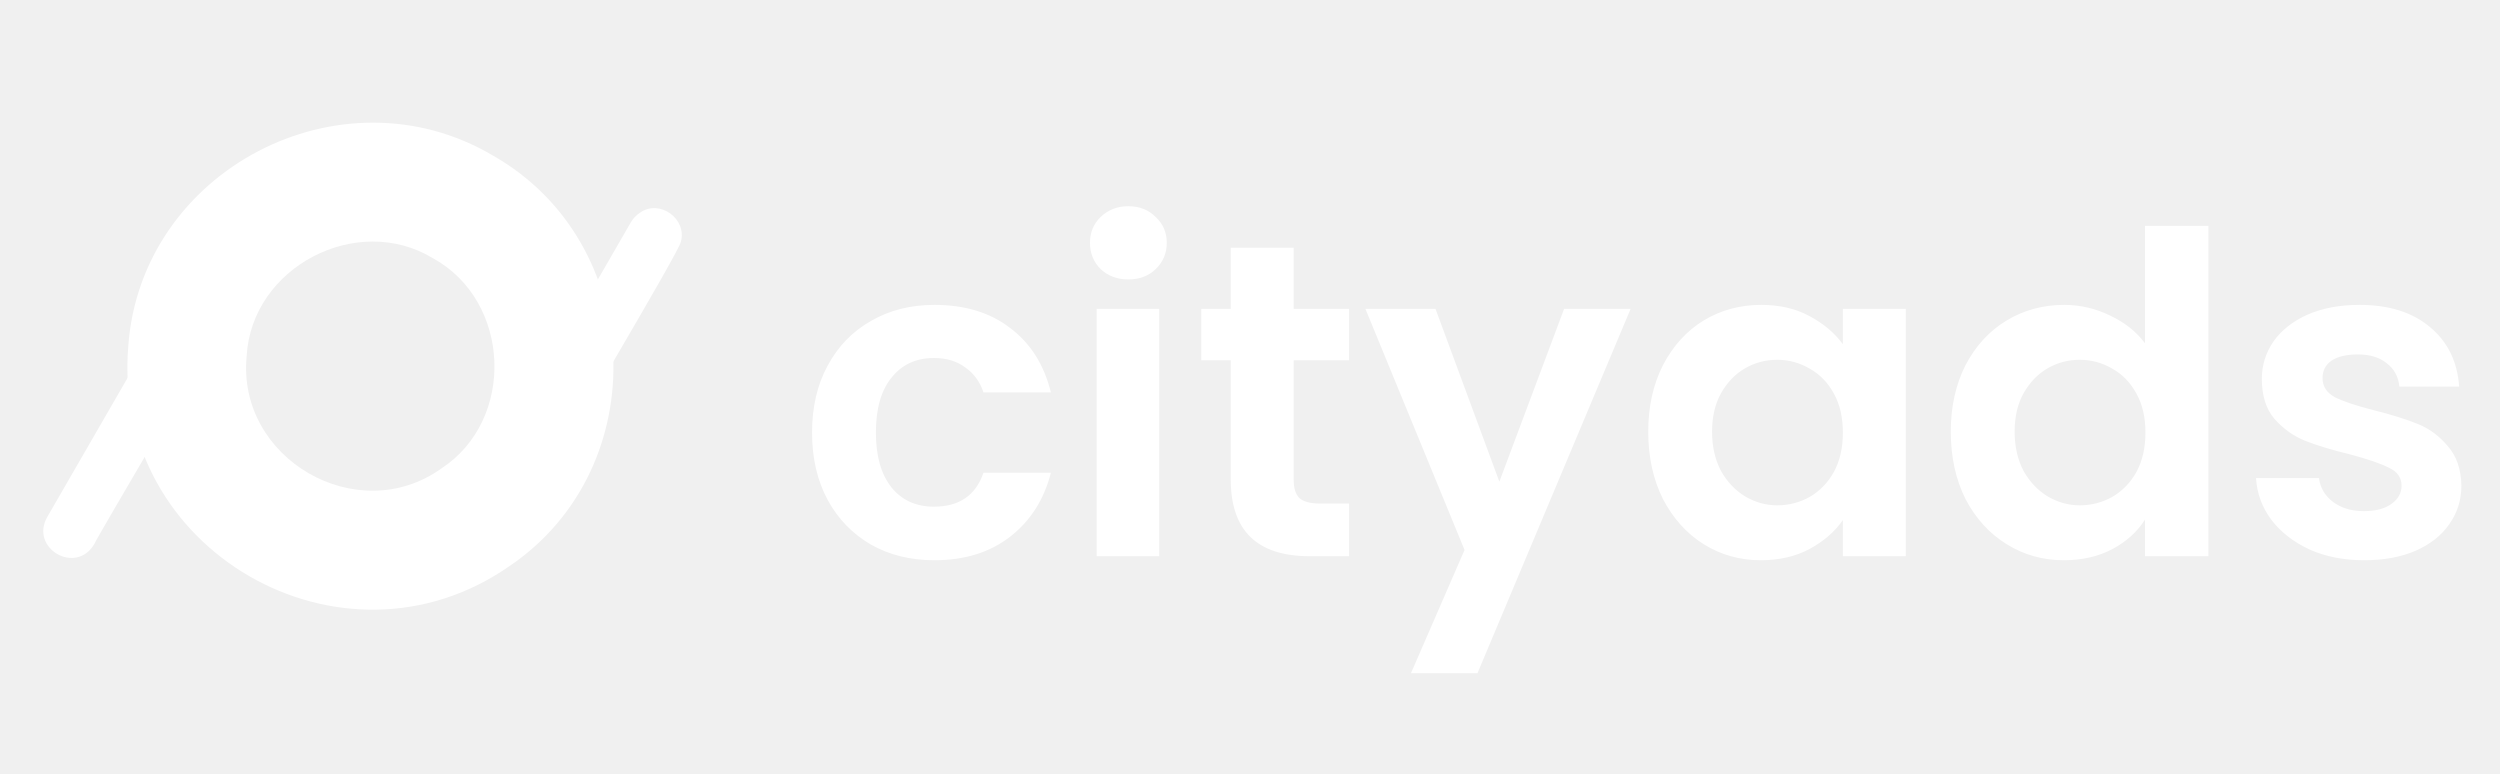
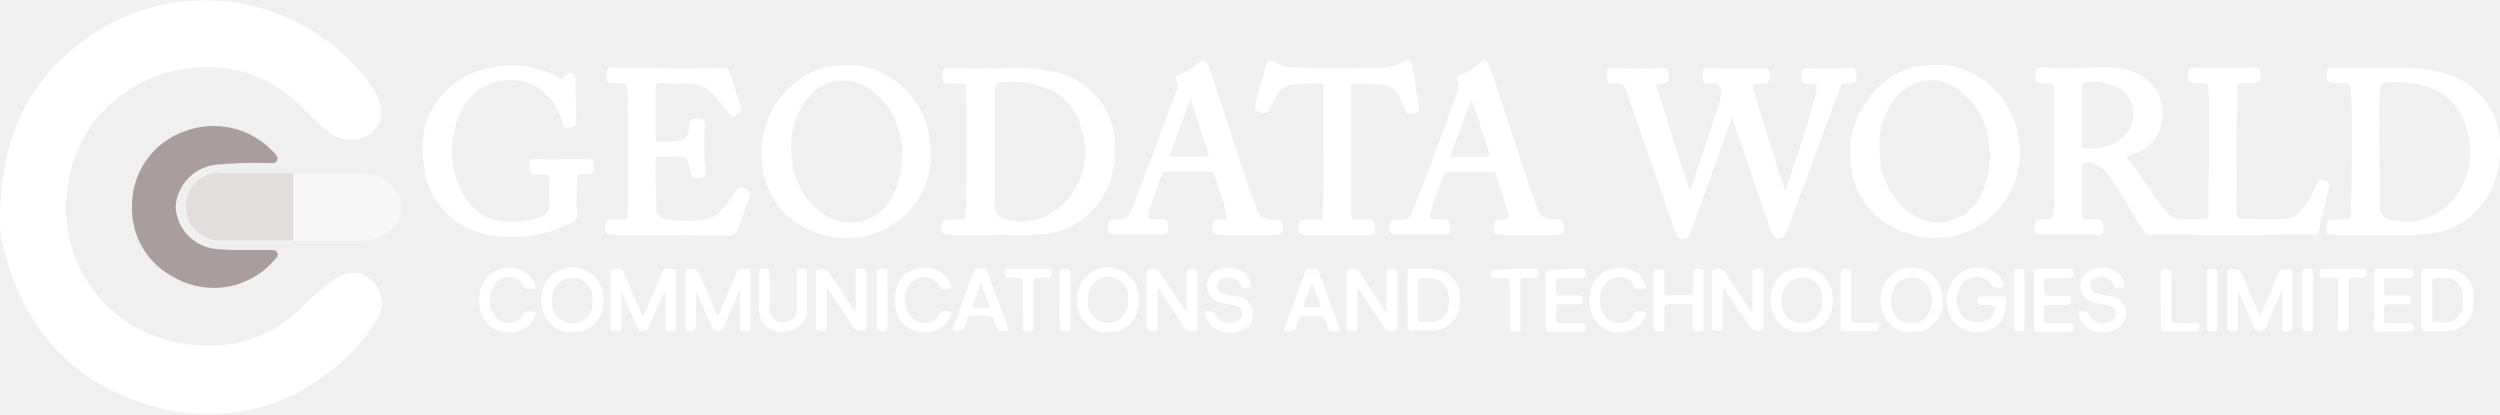
- <svg xmlns="http://www.w3.org/2000/svg" width="168" height="52" viewBox="0 0 168 52" fill="none">
-   <path d="M54.57 29.068C54.57 27.348 54.92 25.848 55.62 24.568C56.32 23.268 57.29 22.268 58.53 21.568C59.77 20.848 61.19 20.488 62.79 20.488C64.85 20.488 66.55 21.008 67.89 22.048C69.25 23.068 70.16 24.508 70.62 26.368H66.09C65.85 25.648 65.44 25.088 64.86 24.688C64.3 24.268 63.6 24.058 62.76 24.058C61.56 24.058 60.61 24.498 59.91 25.378C59.21 26.238 58.86 27.468 58.86 29.068C58.86 30.648 59.21 31.878 59.91 32.758C60.61 33.618 61.56 34.048 62.76 34.048C64.46 34.048 65.57 33.288 66.09 31.768H70.62C70.16 33.568 69.25 34.998 67.89 36.058C66.53 37.118 64.83 37.648 62.79 37.648C61.19 37.648 59.77 37.298 58.53 36.598C57.29 35.878 56.32 34.878 55.62 33.598C54.92 32.298 54.57 30.788 54.57 29.068ZM75.827 18.778C75.087 18.778 74.467 18.548 73.967 18.088C73.487 17.608 73.247 17.018 73.247 16.318C73.247 15.618 73.487 15.038 73.967 14.578C74.467 14.098 75.087 13.858 75.827 13.858C76.567 13.858 77.177 14.098 77.657 14.578C78.157 15.038 78.407 15.618 78.407 16.318C78.407 17.018 78.157 17.608 77.657 18.088C77.177 18.548 76.567 18.778 75.827 18.778ZM77.897 20.758V37.378H73.697V20.758H77.897ZM86.936 24.208V32.248C86.936 32.808 87.066 33.218 87.326 33.478C87.606 33.718 88.066 33.838 88.706 33.838H90.656V37.378H88.016C84.476 37.378 82.706 35.658 82.706 32.218V24.208H80.726V20.758H82.706V16.648H86.936V20.758H90.656V24.208H86.936ZM109.577 20.758L99.287 45.238H94.817L98.417 36.958L91.757 20.758H96.467L100.757 32.368L105.107 20.758H109.577ZM110.761 29.008C110.761 27.328 111.091 25.838 111.751 24.538C112.431 23.238 113.341 22.238 114.481 21.538C115.641 20.838 116.931 20.488 118.351 20.488C119.591 20.488 120.671 20.738 121.591 21.238C122.531 21.738 123.281 22.368 123.841 23.128V20.758H128.071V37.378H123.841V34.948C123.301 35.728 122.551 36.378 121.591 36.898C120.651 37.398 119.561 37.648 118.321 37.648C116.921 37.648 115.641 37.288 114.481 36.568C113.341 35.848 112.431 34.838 111.751 33.538C111.091 32.218 110.761 30.708 110.761 29.008ZM123.841 29.068C123.841 28.048 123.641 27.178 123.241 26.458C122.841 25.718 122.301 25.158 121.621 24.778C120.941 24.378 120.211 24.178 119.431 24.178C118.651 24.178 117.931 24.368 117.271 24.748C116.611 25.128 116.071 25.688 115.651 26.428C115.251 27.148 115.051 28.008 115.051 29.008C115.051 30.008 115.251 30.888 115.651 31.648C116.071 32.388 116.611 32.958 117.271 33.358C117.951 33.758 118.671 33.958 119.431 33.958C120.211 33.958 120.941 33.768 121.621 33.388C122.301 32.988 122.841 32.428 123.241 31.708C123.641 30.968 123.841 30.088 123.841 29.068ZM131.093 29.008C131.093 27.328 131.423 25.838 132.083 24.538C132.763 23.238 133.683 22.238 134.843 21.538C136.003 20.838 137.293 20.488 138.713 20.488C139.793 20.488 140.823 20.728 141.803 21.208C142.783 21.668 143.563 22.288 144.143 23.068V15.178H148.403V37.378H144.143V34.918C143.623 35.738 142.893 36.398 141.953 36.898C141.013 37.398 139.923 37.648 138.683 37.648C137.283 37.648 136.003 37.288 134.843 36.568C133.683 35.848 132.763 34.838 132.083 33.538C131.423 32.218 131.093 30.708 131.093 29.008ZM144.173 29.068C144.173 28.048 143.973 27.178 143.573 26.458C143.173 25.718 142.633 25.158 141.953 24.778C141.273 24.378 140.543 24.178 139.763 24.178C138.983 24.178 138.263 24.368 137.603 24.748C136.943 25.128 136.403 25.688 135.983 26.428C135.583 27.148 135.383 28.008 135.383 29.008C135.383 30.008 135.583 30.888 135.983 31.648C136.403 32.388 136.943 32.958 137.603 33.358C138.283 33.758 139.003 33.958 139.763 33.958C140.543 33.958 141.273 33.768 141.953 33.388C142.633 32.988 143.173 32.428 143.573 31.708C143.973 30.968 144.173 30.088 144.173 29.068ZM158.865 37.648C157.505 37.648 156.285 37.408 155.205 36.928C154.125 36.428 153.265 35.758 152.625 34.918C152.005 34.078 151.665 33.148 151.605 32.128H155.835C155.915 32.768 156.225 33.298 156.765 33.718C157.325 34.138 158.015 34.348 158.835 34.348C159.635 34.348 160.255 34.188 160.695 33.868C161.155 33.548 161.385 33.138 161.385 32.638C161.385 32.098 161.105 31.698 160.545 31.438C160.005 31.158 159.135 30.858 157.935 30.538C156.695 30.238 155.675 29.928 154.875 29.608C154.095 29.288 153.415 28.798 152.835 28.138C152.275 27.478 151.995 26.588 151.995 25.468C151.995 24.548 152.255 23.708 152.775 22.948C153.315 22.188 154.075 21.588 155.055 21.148C156.055 20.708 157.225 20.488 158.565 20.488C160.545 20.488 162.125 20.988 163.305 21.988C164.485 22.968 165.135 24.298 165.255 25.978H161.235C161.175 25.318 160.895 24.798 160.395 24.418C159.915 24.018 159.265 23.818 158.445 23.818C157.685 23.818 157.095 23.958 156.675 24.238C156.275 24.518 156.075 24.908 156.075 25.408C156.075 25.968 156.355 26.398 156.915 26.698C157.475 26.978 158.345 27.268 159.525 27.568C160.725 27.868 161.715 28.178 162.495 28.498C163.275 28.818 163.945 29.318 164.505 29.998C165.085 30.658 165.385 31.538 165.405 32.638C165.405 33.598 165.135 34.458 164.595 35.218C164.075 35.978 163.315 36.578 162.315 37.018C161.335 37.438 160.185 37.648 158.865 37.648Z" fill="white" />
-   <path d="M37.279 31.089C37.52 30.507 45.652 16.894 45.75 16.261C46.192 14.721 44.342 13.363 43.017 14.288C42.759 14.454 42.541 14.682 42.388 14.948L34.122 29.265C32.897 31.383 36.051 33.217 37.279 31.089Z" fill="white" />
-   <path d="M6.343 36.548C6.584 35.966 14.716 22.353 14.814 21.72C15.256 20.18 13.405 18.822 12.081 19.747C11.823 19.913 11.605 20.141 11.452 20.407L3.186 34.724C1.961 36.843 5.115 38.676 6.343 36.548Z" fill="white" />
-   <path d="M29.102 17.358C23.995 14.251 16.915 17.943 16.576 23.921C15.897 30.834 24.024 35.524 29.669 31.475C34.665 28.195 34.332 20.234 29.102 17.358ZM33.097 10.438C43.405 16.266 44.047 31.413 34.224 38.051C22.953 45.884 7.472 36.946 8.62 23.268C9.458 11.443 22.896 4.424 33.097 10.438Z" fill="white" />
+ <svg xmlns="http://www.w3.org/2000/svg" id="Layer_1" data-name="Layer 1" viewBox="0 0 234.49 38.85">
+   <defs>
+     <style>.cls-1{fill:#fff;}.cls-2{fill:#f8f7f7;}.cls-3{fill:#a99e9d;}.cls-4{fill:#e2dede;}</style>
+   </defs>
+   <path class="cls-1" d="M8.65,24.84c.23-8.26,3.93-14.39,11.47-17.94A19.15,19.15,0,0,1,42,11.52a10.74,10.74,0,0,1,2,2.72c.64,1.46.47,2.66-.57,3.51a3.37,3.37,0,0,1-3.8,0,23.5,23.5,0,0,1-3-2.74,12,12,0,0,0-9.89-3.4A12.86,12.86,0,0,0,15,22.49,12.86,12.86,0,0,0,26.59,37.56a12.26,12.26,0,0,0,10-3.15,20,20,0,0,1,3.45-3c1.47-.82,2.39-.8,3.51.22A2.85,2.85,0,0,1,44,35.2a16.48,16.48,0,0,1-4.6,5,18.3,18.3,0,0,1-15.13,3.48C16.69,41.91,11.63,37.4,9.35,29.9a19.1,19.1,0,0,1-.68-2.78A15.76,15.76,0,0,1,8.65,24.84Z" transform="translate(-8.62 -5.24)" />
+   <path class="cls-2" d="M36.05,21.51h6.44a3.88,3.88,0,0,1,2.8,1.07,2.77,2.77,0,0,1-.39,4.5,4.71,4.71,0,0,1-2.73.77c-4.13,0-8.26,0-12.39,0a3.67,3.67,0,0,1-3.68-2.46,3.25,3.25,0,0,1,3.2-3.87c2.25-.06,4.5,0,6.75,0Z" transform="translate(-8.62 -5.24)" />
+   <path class="cls-3" d="M31.58,28.68H34c.26,0,.56,0,.66.32s-.14.42-.28.6a7.48,7.48,0,0,1-9.27,1.74A7.26,7.26,0,0,1,21,24.46,7.36,7.36,0,0,1,26,17.53a7.66,7.66,0,0,1,8.13,1.83c.25.26.62.55.49.92s-.63.24-1,.25a39.38,39.38,0,0,0-4.85.17,4.27,4.27,0,0,0-3.68,3.93,4.2,4.2,0,0,0,3.54,3.93A21.08,21.08,0,0,0,31.58,28.68Z" transform="translate(-8.62 -5.24)" />
+   <path class="cls-4" d="M20.61,16.24h6.9a0,0,0,0,1,0,0v6.32a0,0,0,0,1,0,0h-6.9a3.19,3.19,0,0,1-3.19-3.19v0a3.19,3.19,0,0,1,3.19-3.19Z" />
+   <path class="cls-1" d="M243.11,19.83a9.8,9.8,0,0,1-.38,2.07,7.34,7.34,0,0,1-6.11,5.24,15.38,15.38,0,0,1-2.71.13c-2.14,0-4.28,0-6.43,0-.54,0-.64-.09-.64-.63v-.23c0-.43.14-.56.58-.57h1.2c.39,0,.47-.08.48-.46.09-3,.16-6,.13-9,0-1-.08-1.94-.11-2.91,0-.34-.17-.44-.48-.43h-1.13c-.45,0-.59-.13-.63-.58,0-.1,0-.2,0-.3,0-.44.18-.59.62-.59s.82.05,1.23.05c1.55,0,3.11,0,4.66,0a13.88,13.88,0,0,1,4.71.56,7,7,0,0,1,5,6.27,1.33,1.33,0,0,0,.05.19ZM231.79,18c0,2.18.06,4.35.06,6.52a1.19,1.19,0,0,0,1.06,1.35,5.67,5.67,0,0,0,5.41-1.49,6.83,6.83,0,0,0,1.73-6.77,5.57,5.57,0,0,0-3.11-4A8.76,8.76,0,0,0,232.5,13c-.5,0-.62.21-.66.73C231.75,15.12,231.82,16.55,231.79,18Z" transform="translate(-8.62 -5.24)" />
+   <path class="cls-1" d="M48.22,19a11.1,11.1,0,0,1,.27-1.82,7.51,7.51,0,0,1,6-5.54,9,9,0,0,1,5.68.45,5.61,5.61,0,0,1,.87.47.24.24,0,0,0,.39,0,1.91,1.91,0,0,1,.38-.37.49.49,0,0,1,.8.34.91.91,0,0,1,0,.17c0,1.27,0,2.54.07,3.8,0,.62-.32.76-.89.7-.25,0-.35-.24-.42-.46a6,6,0,0,0-1.16-2.26A4.68,4.68,0,0,0,56,12.78,5,5,0,0,0,51.72,16a8.23,8.23,0,0,0,.65,7.92,4.47,4.47,0,0,0,3.85,2.11,7.5,7.5,0,0,0,3.18-.48,1.07,1.07,0,0,0,.73-1.1c0-.78,0-1.56,0-2.35,0-.43-.08-.49-.52-.5-.28,0-.57,0-.86,0s-.48-.16-.49-.53c0-.89,0-1,.92-.91,1.12.06,2.25,0,3.37,0,.39,0,.78-.05,1.16-.05s.62.14.63.6v.33a.48.48,0,0,1-.49.52c-.25,0-.51,0-.76,0a.29.29,0,0,0-.35.33c0,1.15-.07,2.3,0,3.44,0,.36-.08.56-.47.75a12.07,12.07,0,0,1-4.14,1.31A10.75,10.75,0,0,1,53.41,27a7.26,7.26,0,0,1-5-6c-.13-.65-.1-1.32-.18-2Z" transform="translate(-8.62 -5.24)" />
+   <path class="cls-1" d="M147.92,10.94a.82.82,0,0,1,.47.63q1.77,5.36,3.53,10.69c.3.91.65,1.81,1,2.71a1.27,1.27,0,0,0,1.37.87c.13,0,.27,0,.4,0,.44,0,.59.16.6.61v.23c0,.45-.16.6-.6.59l-3,0-2.35,0c-.42,0-.58-.15-.59-.57a2.44,2.44,0,0,1,0-.27c0-.43.16-.58.58-.59h.47c.32,0,.39-.1.32-.42s-.19-.72-.31-1.08c-.27-.9-.57-1.79-.84-2.69a.37.37,0,0,0-.41-.29h-4.14a.34.34,0,0,0-.38.23c-.43,1.18-.88,2.36-1.25,3.56-.19.63-.14.68.52.68.27,0,.53,0,.8,0a.48.48,0,0,1,.5.51c0,.14,0,.28,0,.43,0,.34-.18.5-.52.49-1.54,0-3.07,0-4.61,0-.34,0-.49-.14-.52-.47a3.08,3.08,0,0,1,0-.43.51.51,0,0,1,.55-.53,2.78,2.78,0,0,1,.5,0,.92.92,0,0,0,1.05-.66c.42-1.06.86-2.11,1.26-3.17,1-2.71,2-5.42,3-8.13a1,1,0,0,0,0-1,.4.4,0,0,1,.24-.6,5.91,5.91,0,0,0,2.11-1.33Zm-1.25,3.61a.62.62,0,0,0-.1.14c-.61,1.65-1.21,3.3-1.82,4.94-.09.27,0,.34.25.33,1,0,2,0,3.05,0,.29,0,.36-.07.26-.36-.43-1.29-.84-2.59-1.25-3.88Z" transform="translate(-8.62 -5.24)" />
+   <path class="cls-1" d="M121.6,10.94a1,1,0,0,1,.43.6c1.39,4.1,2.64,8.25,4.1,12.32.14.38.28.75.43,1.11a1.3,1.3,0,0,0,1.32.87H128c.86,0,.93.07.91.89,0,.41-.15.55-.58.54l-3,0-2.38,0c-.41,0-.56-.13-.6-.54a2.36,2.36,0,0,1,0-.46.45.45,0,0,1,.46-.43h.5c.37,0,.45-.09.37-.46s-.17-.65-.26-1c-.29-.91-.58-1.81-.86-2.72a.4.4,0,0,0-.44-.34q-2.06,0-4.11,0a.37.37,0,0,0-.41.28c-.4,1.15-.81,2.29-1.22,3.44,0,0,0,.06,0,.1-.17.56-.09.66.5.66.26,0,.53,0,.79,0s.5.17.51.52c0,.12,0,.24,0,.36,0,.42-.15.56-.57.55-1.51,0-3,0-4.51,0-.41,0-.53-.12-.54-.53a1.34,1.34,0,0,1,0-.2c0-.58.11-.7.69-.7,1.08,0,1.15-.06,1.56-1.06,1.47-3.65,2.8-7.37,4.18-11.06a.76.76,0,0,0,0-.78.43.43,0,0,1,.23-.66,5.09,5.09,0,0,0,1.94-1.23,1,1,0,0,1,.2-.11Zm-1.31,3.53-.79,2.14c-.37,1-.73,2-1.1,3-.07.19-.12.35.18.34h3.21c.2,0,.25-.08.19-.27-.12-.34-.22-.69-.33-1C121.21,17.29,120.77,15.93,120.29,14.47Z" transform="translate(-8.62 -5.24)" />
+   <path class="cls-1" d="M140.82,10.94a1,1,0,0,1,.28.6c.19,1.21.39,2.43.59,3.65.06.38-.05.55-.39.66-.51.15-.66.1-.84-.29s-.36-.74-.51-1.12A2,2,0,0,0,138,13.15c-.77,0-1.54-.08-2.32-.08-.26,0-.36.07-.36.36q0,5.82,0,11.66a2.6,2.6,0,0,0,.05.39.37.37,0,0,0,.42.36c.39,0,.77,0,1.16,0s.61.14.62.61v.2c0,.51-.12.63-.62.62l-3.94,0-2,0c-.46,0-.6-.17-.61-.7s.14-.72.59-.73.84,0,1.26,0,.45-.11.46-.46c.06-4,.07-8,.06-12,0-.2,0-.32-.27-.32a26.5,26.5,0,0,0-2.67.12,1.9,1.9,0,0,0-1.43.91,10,10,0,0,0-.73,1.37c-.2.42-.41.49-1,.29-.35-.13-.42-.28-.31-.71l1-3.62a1.37,1.37,0,0,1,.26-.49h.53a2.26,2.26,0,0,0,1.1.58c1,.05,1.89.12,2.84.13,1.92,0,3.84,0,5.76-.05a4,4,0,0,0,2.5-.66Z" transform="translate(-8.62 -5.24)" />
+   <path class="cls-1" d="M193.74,36.4a4.15,4.15,0,0,1-1.1-.35,2.59,2.59,0,0,1-1.33-1.92,3.25,3.25,0,0,1,.91-3.1A3,3,0,0,1,196,31a1.44,1.44,0,0,1,.28.33c.16.25.44.56.27.79s-.56.06-.85.07c-.12,0-.17-.08-.22-.17a1.73,1.73,0,0,0-3,.11,2.5,2.5,0,0,0,0,2.47,1.93,1.93,0,0,0,2.75.53,1.44,1.44,0,0,0,.39-.49c.31-.64.22-.79-.46-.79h-.77c-.28,0-.28-.19-.27-.38s-.05-.43.26-.43h2.16c.23,0,.26.15.26.33,0,1.26-.39,2.66-2.26,3Z" transform="translate(-8.62 -5.24)" />
+   <path class="cls-1" d="M61.83,36.4a2.77,2.77,0,0,1-2.14-1.61,3.37,3.37,0,0,1,.14-3.09A2.87,2.87,0,0,1,63,30.43a2.78,2.78,0,0,1,2.17,2.32,3.76,3.76,0,0,1,0,1.38,2.7,2.7,0,0,1-2.19,2.22l-.19,0Zm2.36-3a2.23,2.23,0,0,0,0-.26,1.86,1.86,0,0,0-1.81-1.84,1.84,1.84,0,0,0-1.94,1.65,3.09,3.09,0,0,0,0,1.05,1.8,1.8,0,0,0,1.67,1.56,1.78,1.78,0,0,0,2-1.31A2.34,2.34,0,0,0,64.19,33.35Z" transform="translate(-8.62 -5.24)" />
+   <path class="cls-1" d="M112.07,36.4a2.74,2.74,0,0,1-2.13-1.61,3.37,3.37,0,0,1,.14-3.09,2.87,2.87,0,0,1,3.16-1.27,2.78,2.78,0,0,1,2.16,2.32,3.56,3.56,0,0,1,0,1.38,2.72,2.72,0,0,1-2.19,2.22l-.19,0Zm2.37-3.07s0-.16,0-.27a1.88,1.88,0,0,0-3.75-.16,3.36,3.36,0,0,0,0,1.05,1.87,1.87,0,0,0,3.64.25A2.37,2.37,0,0,0,114.44,33.33Z" transform="translate(-8.62 -5.24)" />
+   <path class="cls-1" d="M177.17,36.4A2.77,2.77,0,0,1,175,34.79a3.37,3.37,0,0,1,.14-3.09,2.87,2.87,0,0,1,3.16-1.27,2.78,2.78,0,0,1,2.17,2.32,3.55,3.55,0,0,1,0,1.38,2.7,2.7,0,0,1-2.19,2.22l-.19,0Zm2.36-3a2.57,2.57,0,0,0,0-.28,1.88,1.88,0,0,0-3.75-.18,3.18,3.18,0,0,0,0,1.11,1.88,1.88,0,0,0,3.66.12A2.38,2.38,0,0,0,179.53,33.35Z" transform="translate(-8.62 -5.24)" />
+   <path class="cls-1" d="M187.44,36.4a2.74,2.74,0,0,1-2.13-1.61,3.37,3.37,0,0,1,.14-3.09,2.87,2.87,0,0,1,3.16-1.27,2.78,2.78,0,0,1,2.16,2.32,3.76,3.76,0,0,1,0,1.38,2.72,2.72,0,0,1-2.19,2.22l-.19,0Zm2.37-3c0-.06,0-.17,0-.28a1.88,1.88,0,0,0-3.75-.18,3.18,3.18,0,0,0,0,1.11,1.8,1.8,0,0,0,1.75,1.52,1.78,1.78,0,0,0,1.9-1.4A2.37,2.37,0,0,0,189.81,33.35Z" transform="translate(-8.62 -5.24)" />
+   <path class="cls-1" d="M205.47,36.4a2.29,2.29,0,0,1-1.66-1.08,1.88,1.88,0,0,1-.23-.69c0-.06,0-.13,0-.19s.83,0,.9.15a1.49,1.49,0,0,0,2,.85.84.84,0,0,0,.59-.83c0-.4-.23-.62-.69-.72s-.87-.16-1.3-.26a1.61,1.61,0,0,1-1.32-1.39,1.58,1.58,0,0,1,1.1-1.7,2.44,2.44,0,0,1,2.23.17,1.73,1.73,0,0,1,.8,1.24c0,.17,0,.28-.21.28h-.46c-.16,0-.23-.07-.29-.22a1.26,1.26,0,0,0-1.9-.58.69.69,0,0,0-.34.67.67.67,0,0,0,.49.61,10.62,10.62,0,0,0,1.36.29A1.6,1.6,0,0,1,208,34.27a1.68,1.68,0,0,1-1.11,1.94c-.21.08-.42.12-.63.19Z" transform="translate(-8.62 -5.24)" />
+   <path class="cls-1" d="M123.54,36.4a2.29,2.29,0,0,1-1.66-1.08,1.88,1.88,0,0,1-.23-.69c0-.06,0-.13,0-.19s.83,0,.9.15a1.49,1.49,0,0,0,2,.85.84.84,0,0,0,.59-.83c0-.4-.23-.62-.69-.72s-.87-.16-1.3-.26a1.6,1.6,0,0,1-1.32-1.39,1.58,1.58,0,0,1,1.1-1.7,2.45,2.45,0,0,1,2.23.17A1.76,1.76,0,0,1,126,32c0,.17,0,.28-.21.28h-.47c-.15,0-.22-.07-.28-.22a1.27,1.27,0,0,0-1.91-.58.7.7,0,0,0-.33.67.67.67,0,0,0,.49.61,12.65,12.65,0,0,0,1.36.29c.69.16,1.28.45,1.43,1.23a1.67,1.67,0,0,1-1.1,2c-.21.08-.42.12-.64.19Z" transform="translate(-8.62 -5.24)" />
+   <path class="cls-1" d="M160.06,36.4a2.77,2.77,0,0,1-1.84-1.13,3.65,3.65,0,0,1,.08-3.88,2.88,2.88,0,0,1,4.15-.29,2.16,2.16,0,0,1,.52.95c.06.2,0,.3-.22.3h-.56a.28.28,0,0,1-.29-.22,1.29,1.29,0,0,0-1.31-.87,1.56,1.56,0,0,0-1.53.75,2.66,2.66,0,0,0-.05,2.66,1.58,1.58,0,0,0,1.6.84,1.29,1.29,0,0,0,1.29-.85.29.29,0,0,1,.3-.21h.3c.57,0,.61,0,.37.6a2.17,2.17,0,0,1-1.43,1.23l-.45.12Z" transform="translate(-8.62 -5.24)" />
+   <path class="cls-1" d="M55.93,36.4a2.8,2.8,0,0,1-1.85-1.13,3.63,3.63,0,0,1,.09-3.88,2.87,2.87,0,0,1,4.14-.29,2.16,2.16,0,0,1,.52.95c.06.2,0,.3-.22.3h-.56a.28.28,0,0,1-.29-.22,1.29,1.29,0,0,0-1.31-.87,1.54,1.54,0,0,0-1.52.75,2.66,2.66,0,0,0-.06,2.66,1.58,1.58,0,0,0,1.6.84,1.28,1.28,0,0,0,1.29-.85.29.29,0,0,1,.3-.21h.3c.58,0,.61,0,.37.6a2.17,2.17,0,0,1-1.43,1.23l-.45.12Z" transform="translate(-8.62 -5.24)" />
+   <path class="cls-1" d="M94.9,36.4a2.75,2.75,0,0,1-1.84-1.13,3.63,3.63,0,0,1,.08-3.88,2.88,2.88,0,0,1,4.15-.29,2.16,2.16,0,0,1,.52.95c.06.2,0,.3-.22.3H97a.27.27,0,0,1-.29-.22,1.29,1.29,0,0,0-1.31-.87A1.56,1.56,0,0,0,93.9,32a2.66,2.66,0,0,0-.05,2.66,1.58,1.58,0,0,0,1.6.84,1.29,1.29,0,0,0,1.29-.85.29.29,0,0,1,.3-.21h.3c.57,0,.61,0,.37.6a2.17,2.17,0,0,1-1.43,1.23l-.45.12Z" transform="translate(-8.62 -5.24)" />
+   <path class="cls-1" d="M81.65,36.4a2.18,2.18,0,0,1-1.59-1.09,2.67,2.67,0,0,1-.26-1.21c0-1.1,0-2.19,0-3.28,0-.26.09-.35.35-.35.66,0,.66,0,.66.66,0,1,0,2,0,3a1.23,1.23,0,0,0,1.67,1.3,1.18,1.18,0,0,0,.87-1.28c0-1.11,0-2.21,0-3.31,0-.14-.06-.34.14-.36a1.2,1.2,0,0,1,.77,0c.08,0,.06.16.06.25,0,1.19,0,2.38,0,3.57a2,2,0,0,1-1.52,1.94l-.35.1Z" transform="translate(-8.62 -5.24)" />
+   <path class="cls-1" d="M220,27.27h-5.3c-1.49,0-3-.05-4.46,0-.24,0-.34-.15-.45-.29a16.26,16.26,0,0,1-1.53-2.4,25.4,25.4,0,0,0-2-3.05,2.31,2.31,0,0,0-2-1.05c-.26,0-.37.07-.37.36,0,1.41,0,2.83,0,4.24a2.11,2.11,0,0,0,0,.26c.08.46.12.49.58.49.31,0,.62,0,.93,0s.49.17.51.52a2.16,2.16,0,0,1,0,.36c0,.41-.16.56-.58.55-1.76,0-3.53,0-5.3,0-.4,0-.53-.13-.56-.52a3.69,3.69,0,0,1,0-.47.44.44,0,0,1,.48-.44h.83c.38,0,.44-.09.47-.48.08-1.37,0-2.74.05-4.11v-7c0-.13,0-.27,0-.4,0-.67-.14-.79-.8-.79h-.1c-.81,0-.9-.08-.88-.89,0-.44.17-.61.61-.58,1.55.11,3.09.07,4.64,0a13.63,13.63,0,0,1,2.71.08,4.89,4.89,0,0,1,3.34,1.93c1.16,1.67.85,5-1.83,6-.25.09-.5.19-.75.27s-.2.08-.08.22c1.14,1.35,2,2.88,3.09,4.3.2.28.42.54.63.81a1.58,1.58,0,0,0,1.24.61c.72.06,1.45,0,2.17,0,.39,0,.47-.08.47-.47,0-3.13.1-6.27.06-9.41,0-.8,0-1.61-.07-2.41,0-.39-.08-.46-.47-.47h-.9a.51.51,0,0,1-.54-.54,2.43,2.43,0,0,1,0-.27c0-.53.15-.69.66-.66,1.55.11,3.1,0,4.64.05.31,0,.62-.05.93-.05s.59.18.61.64-.12.8-.57.82-.81,0-1.22,0-.44.11-.44.43c0,3.29-.1,6.58-.06,9.87,0,.7,0,1.39.05,2.09,0,.24.09.32.33.33,1.49,0,3,.08,4.47,0a1.36,1.36,0,0,0,.89-.44,7.74,7.74,0,0,0,1.63-2.48c.05-.1.09-.2.13-.3.18-.4.35-.49.72-.36s.56.33.45.76c-.32,1.28-.63,2.57-.94,3.86-.12.47-.11.46-.6.46ZM203.88,16.1c0,.88,0,1.77,0,2.65,0,.33.11.43.42.41s.6,0,.89,0A4,4,0,0,0,208,17.82a2.8,2.8,0,0,0-.88-4.44,5.72,5.72,0,0,0-2.74-.44c-.43,0-.51.1-.51.55C203.87,14.36,203.88,15.23,203.88,16.1Z" transform="translate(-8.62 -5.24)" />
+   <path class="cls-1" d="M171.07,16.22l-1.2,3.38q-1.27,3.58-2.57,7.17a3.76,3.76,0,0,1-.2.46.67.67,0,0,1-1.28-.11c-.24-.64-.46-1.29-.69-1.93l-3.93-11.3c0-.12-.09-.25-.14-.37a.6.6,0,0,0-.68-.45h-.3c-.25,0-.54,0-.67-.24a1.2,1.2,0,0,1,0-1c.1-.22.33-.24.55-.23,1.21.1,2.42.05,3.64.05.27,0,.55,0,.83-.05.57,0,.73.14.73.71s-.13.75-.72.76-.53.07-.38.53c.73,2.31,1.47,4.61,2.2,6.91.28.86.55,1.73.82,2.59.13,0,.11-.13.14-.19.9-2.67,1.82-5.33,2.65-8,.07-.23.13-.46.19-.7a.85.85,0,0,0-.85-1.12h0c-.91.06-.91-.24-.84-1.1,0-.28.26-.41.67-.36a16.66,16.66,0,0,0,1.73.05c1,0,2.09,0,3.14-.05.57,0,.71.1.71.68s-.09.78-.78.78c-.93,0-.94,0-.66.91q1.36,4.41,2.75,8.82a.39.39,0,0,0,.16.29c.14-.42.28-.82.42-1.22.85-2.57,1.73-5.13,2.4-7.75a3.2,3.2,0,0,0,.11-.69c0-.23-.1-.35-.33-.35h-.6a.49.49,0,0,1-.51-.5c0-.1,0-.2,0-.3,0-.52.19-.71.71-.66,1.05.08,2.1,0,3.15,0,.23,0,.46,0,.69-.05.43,0,.62.15.63.58a1.82,1.82,0,0,1,0,.33c0,.38-.17.54-.55.56-.16,0-.33,0-.49,0-.36.05-.48.33-.59.61l-1.92,5.19q-1.47,3.95-2.92,7.89a2.67,2.67,0,0,1-.28.56.62.62,0,0,1-1.08,0,2.38,2.38,0,0,1-.28-.63L171.2,16.58Z" transform="translate(-8.62 -5.24)" />
+   <path class="cls-1" d="M101.52,27.27H97.59c-.52,0-.65-.12-.66-.64s.12-.79.65-.79.82,0,1.23,0c.24,0,.37-.09.39-.34s0-.22,0-.33c.1-3.54.11-7.09.06-10.63,0-.37,0-.73,0-1.1s-.15-.37-.41-.36H97.65c-.48,0-.64-.16-.65-.63,0-.73.13-.87.87-.83,1.66.08,3.33.06,5,0a17.11,17.11,0,0,1,5,.45A7.09,7.09,0,0,1,113.21,19a8.42,8.42,0,0,1-1,4.43,7.31,7.31,0,0,1-5.94,3.8C104.71,27.36,103.15,27.23,101.52,27.27Zm.41-7.8c0,1.22,0,3.14,0,5.06,0,.77.3,1.16,1.06,1.31a5.66,5.66,0,0,0,5.42-1.5A6.89,6.89,0,0,0,110,17.15a5.39,5.39,0,0,0-2.56-3.33,8.36,8.36,0,0,0-4.89-.85c-.45,0-.57.2-.64.66a2.68,2.68,0,0,0,0,.4Z" transform="translate(-8.62 -5.24)" />
+   <path class="cls-1" d="M189.67,27.54a8.6,8.6,0,0,1-5-2,7.06,7.06,0,0,1-2.36-4.37,8.44,8.44,0,0,1,3.44-8.52,6.67,6.67,0,0,1,3.86-1.31,7.5,7.5,0,0,1,4.54,1.07,8.08,8.08,0,0,1,3.82,5.89A8,8,0,0,1,195,25.88,7.84,7.84,0,0,1,189.67,27.54Zm-4.77-8.49a10.24,10.24,0,0,0,.09,1.36,7,7,0,0,0,2.1,4.25,4.69,4.69,0,0,0,3,1.44,4.49,4.49,0,0,0,4.48-2.89,8.54,8.54,0,0,0,.6-4.73,7,7,0,0,0-2.82-4.82,4.17,4.17,0,0,0-5.78.58A7.13,7.13,0,0,0,184.9,19.05Z" transform="translate(-8.62 -5.24)" />
+   <path class="cls-1" d="M87.62,27.54a8.32,8.32,0,0,1-5.33-2.23,7.42,7.42,0,0,1-2.2-4.9,8.45,8.45,0,0,1,3.28-7.54,6.85,6.85,0,0,1,4.16-1.5,7.4,7.4,0,0,1,5.16,1.52,8.09,8.09,0,0,1,3.21,5.9,7.83,7.83,0,0,1-8.28,8.75Zm-4.79-8.48A7.3,7.3,0,0,0,83,20.74a6.75,6.75,0,0,0,2.68,4.45A4.3,4.3,0,0,0,88,26.1a4.39,4.39,0,0,0,4.41-2.63,8.31,8.31,0,0,0,.54-5.9,6.83,6.83,0,0,0-2.39-3.73,4.53,4.53,0,0,0-3.48-1,3.66,3.66,0,0,0-2.14,1A7,7,0,0,0,82.83,19.06Z" transform="translate(-8.62 -5.24)" />
+   <path class="cls-1" d="M71.52,27.27h-5.4c-.24,0-.52,0-.62-.25a1.29,1.29,0,0,1,0-1,.46.46,0,0,1,.44-.18h1.1c.38,0,.47-.1.47-.48v-9.7c0-.66,0-1.31-.06-2s-.11-.61-.63-.62H66c-.35,0-.49-.18-.5-.53,0-.86.07-1,.84-.93,1.48.09,3,0,4.44.05s3.23,0,4.84,0c.26,0,.53,0,.79,0a.55.55,0,0,1,.67.44c.34,1,.67,2.09,1,3.13.14.45.07.6-.36.82s-.5.15-.78-.22a22.19,22.19,0,0,0-1.6-1.89,2.62,2.62,0,0,0-1.9-.82c-1,0-1.94,0-2.91-.07-.29,0-.41.06-.41.38,0,1.58,0,3.16,0,4.74,0,.3.09.39.38.37.62,0,1.24,0,1.86-.08s.62-.17.78-.63a6.14,6.14,0,0,0,.19-1,.47.47,0,0,1,.51-.45h.33c.45,0,.61.2.58.64a25.36,25.36,0,0,0,.06,4.27.54.54,0,0,1-.53.68c-.67.1-.75,0-.89-.63,0-.24-.12-.47-.18-.7a.72.72,0,0,0-.77-.64c-.66-.05-1.32-.09-2-.08-.24,0-.33.07-.33.32,0,1.48,0,3,.08,4.44a1.09,1.09,0,0,0,1,1.18,10.72,10.72,0,0,0,3.53,0,2.63,2.63,0,0,0,1.76-1.07c.41-.55.85-1.07,1.23-1.65a.49.49,0,0,1,.67-.24c.5.22.67.43.55.8-.38,1.08-.77,2.16-1.18,3.24-.13.36-.45.44-.81.44Z" transform="translate(-8.62 -5.24)" />
+   <path class="cls-1" d="M222.63,32.48l-.9,2.08c-.21.48-.44,1-.63,1.46-.1.27-.3.27-.52.28a.45.45,0,0,1-.5-.29c-.44-1-.9-2.08-1.35-3.13l-.14-.3a.51.51,0,0,0-.06.37c0,1,0,2,0,2.95,0,.3-.1.43-.41.39h-.26c-.27,0-.34-.1-.34-.35V30.81c0-.24.08-.33.32-.34.82,0,.82,0,1.14.71l1.38,3.19.21.48c.13,0,.13-.13.16-.21.53-1.23,1.07-2.47,1.58-3.71a.61.61,0,0,1,.68-.46c.73,0,.66-.08.66.66v4.74c0,.14.07.35-.13.39a1.13,1.13,0,0,1-.77,0c-.11,0-.07-.2-.07-.31V32.49Z" transform="translate(-8.62 -5.24)" />
+   <path class="cls-1" d="M69,34.86c.55-1.28,1.09-2.55,1.64-3.82.08-.18.1-.46.3-.53a2.19,2.19,0,0,1,.92,0c.21,0,.15.22.15.35,0,1.42,0,2.85,0,4.27,0,.29,0,.58,0,.86s-.07.33-.31.32c-.78,0-.66.05-.66-.64,0-1,0-2.1,0-3.18-.12.06-.13.16-.16.24-.47,1.07-.94,2.14-1.39,3.23a.52.52,0,0,1-.57.36c-.31,0-.42-.14-.53-.39-.46-1.1-1-2.2-1.44-3.34a.49.49,0,0,0-.07.36v2.91c0,.44,0,.45-.44.45h-.2c-.27,0-.37-.08-.37-.36,0-.83,0-1.65,0-2.48s0-1.72,0-2.59c0-.3.1-.4.4-.39.9,0,.69-.12,1,.69.51,1.16,1,2.33,1.52,3.49A.25.25,0,0,0,69,34.86Z" transform="translate(-8.62 -5.24)" />
+   <path class="cls-1" d="M73.89,32.61v3.08c0,.57-.3.77-.86.59-.19-.06-.15-.23-.15-.36V32.05c0-.42,0-.84,0-1.26,0-.23.08-.31.31-.32.83,0,.83,0,1.16.73.53,1.21,1.05,2.43,1.57,3.64.14,0,.14-.12.17-.19.53-1.23,1.07-2.47,1.58-3.71a.61.61,0,0,1,.7-.47c.7,0,.64-.07.64.65,0,1.58,0,3.16,0,4.73,0,.32-.07.46-.42.45-.56,0-.56,0-.56-.57V32.47c-.12.06-.12.17-.16.25-.47,1.09-.95,2.17-1.4,3.26-.11.27-.27.31-.53.32a.49.49,0,0,1-.53-.33c-.44-1-.9-2.09-1.35-3.14A2.4,2.4,0,0,0,74,32.6Z" transform="translate(-8.62 -5.24)" />
+   <path class="cls-1" d="M173,34.63V30.92c0-.14-.07-.36.12-.41a1.25,1.25,0,0,1,.81,0c.09,0,.07.17.07.27,0,1.73,0,3.45,0,5.17,0,.24-.11.31-.34.33a1,1,0,0,1-1-.5c-.7-1.12-1.45-2.2-2.18-3.29l-.19-.27c-.1.13-.06.25-.06.37v3.14c0,.54,0,.54-.55.54h-.1c-.29,0-.36-.11-.36-.37,0-.79,0-1.59,0-2.38s0-1.79,0-2.69c0-.28.09-.37.38-.39a.93.93,0,0,1,.94.49c.72,1.14,1.48,2.25,2.23,3.37Z" transform="translate(-8.62 -5.24)" />
+   <path class="cls-1" d="M86.16,32.27v3.67c0,.25-.07.35-.34.36-.67,0-.67,0-.67-.66,0-1.58,0-3.16,0-4.74,0-.33.1-.43.43-.44a.86.86,0,0,1,.86.46c.79,1.22,1.61,2.43,2.43,3.66a.42.42,0,0,0,0-.3c0-1.14,0-2.28,0-3.41,0-.31.09-.43.4-.4a.88.88,0,0,0,.23,0c.3,0,.38.11.38.39,0,1.67,0,3.35,0,5,0,.29-.08.4-.39.41a.92.92,0,0,1-.94-.49c-.7-1.11-1.45-2.2-2.18-3.29l-.18-.27Z" transform="translate(-8.62 -5.24)" />
+   <path class="cls-1" d="M135.94,32.27v.81c0,.94,0,1.88,0,2.82,0,.3-.1.4-.41.4-.6,0-.61,0-.61-.62,0-1.59,0-3.18,0-4.77,0-.33.09-.43.43-.45a.88.88,0,0,1,.88.48c.78,1.22,1.59,2.41,2.44,3.68,0-.16,0-.25,0-.33,0-1.13,0-2.26,0-3.38,0-.33.08-.48.43-.44a1.82,1.82,0,0,0,.33,0c.17,0,.24.08.24.24a1.69,1.69,0,0,1,0,.23v4.87c0,.47,0,.44-.45.48a.82.82,0,0,1-.85-.46c-.78-1.21-1.59-2.39-2.38-3.59Z" transform="translate(-8.62 -5.24)" />
+   <path class="cls-1" d="M119.94,34.56V33.47c0-.87,0-1.73,0-2.59,0-.32.11-.42.42-.41.59,0,.59,0,.59.6v4.78c0,.43,0,.41-.44.45a.84.84,0,0,1-.86-.46c-.71-1.11-1.46-2.21-2.2-3.31-.06-.09-.1-.21-.23-.27-.07.11,0,.24,0,.35,0,1.09,0,2.17,0,3.25,0,.33-.09.48-.43.43h-.3c-.2,0-.28-.08-.28-.27v-.2c0-1.63,0-3.25,0-4.87,0-.47,0-.45.45-.48a.79.79,0,0,1,.83.44c.73,1.14,1.49,2.26,2.25,3.39C119.77,34.39,119.8,34.5,119.94,34.56Z" transform="translate(-8.62 -5.24)" />
+   <path class="cls-1" d="M235.75,33.38V30.93c0-.45,0-.45.47-.45s1.1,0,1.65,0a2.6,2.6,0,0,1,2.81,2.69,4,4,0,0,1-.14,1.25,2.48,2.48,0,0,1-2.41,1.86c-.69,0-1.37,0-2.06,0-.24,0-.32-.09-.32-.33Zm1,0c0,.57,0,1.13,0,1.69,0,.33.11.43.42.41s.53,0,.79,0A1.62,1.62,0,0,0,239.61,34a3.43,3.43,0,0,0,0-1.15,1.6,1.6,0,0,0-1.51-1.54,8.69,8.69,0,0,0-1,0c-.29,0-.37.11-.36.37C236.76,32.24,236.75,32.8,236.75,33.36Z" transform="translate(-8.62 -5.24)" />
+   <path class="cls-1" d="M140.63,33.39c0-.84,0-1.68,0-2.51,0-.3.08-.42.39-.41.58,0,1.15,0,1.73,0a2.59,2.59,0,0,1,2.81,2.68,3.63,3.63,0,0,1-.09,1.09,2.49,2.49,0,0,1-2.48,2c-.67,0-1.34,0-2,0-.26,0-.34-.11-.34-.36C140.63,35.09,140.63,34.24,140.63,33.39Zm1.77,2.06h.43A1.62,1.62,0,0,0,144.49,34a3.18,3.18,0,0,0,0-1.15A1.59,1.59,0,0,0,143,31.34a7.13,7.13,0,0,0-.92,0c-.47,0-.47,0-.47.45v2.95C141.64,35.57,141.54,35.44,142.4,35.45Z" transform="translate(-8.62 -5.24)" />
+   <path class="cls-1" d="M168.42,33.39c0,.83,0,1.65,0,2.48,0,.31-.08.47-.41.42h-.2c-.33.05-.42-.11-.41-.42,0-.58,0-1.17,0-1.75,0-.28-.09-.38-.36-.37h-1.93c-.3,0-.37.12-.37.39,0,.6,0,1.2,0,1.79,0,.27-.09.37-.37.37-.64,0-.64,0-.64-.62V30.94c0-.46,0-.46.46-.46s.54,0,.55.54,0,1.06,0,1.59c0,.24.1.33.34.32h2c.27,0,.33-.11.33-.35,0-.58,0-1.15,0-1.73,0-.28.09-.38.39-.38.62,0,.62,0,.62.63Z" transform="translate(-8.62 -5.24)" />
+   <path class="cls-1" d="M102.63,36.29c-.33.1-.47-.11-.58-.44-.31-1-.32-1-1.32-1-.3,0-.6,0-.9,0a.43.43,0,0,0-.51.38c-.06.24-.17.46-.24.69a.42.42,0,0,1-.48.34c-.73,0-.69.06-.45-.62.58-1.6,1.18-3.19,1.75-4.79a.52.52,0,0,1,.59-.42c.74,0,.59-.1.85.6.58,1.56,1.15,3.13,1.72,4.69C103.26,36.29,103.26,36.29,102.63,36.29Zm-2-4.59-.78,2.2c-.06.17,0,.22.17.22h.85c.61,0,.62,0,.41-.57S100.83,32.37,100.59,31.7Z" transform="translate(-8.62 -5.24)" />
+   <path class="cls-1" d="M131.61,30.47c.66,0,.58-.06.78.5.61,1.64,1.2,3.27,1.8,4.91.15.39.13.41-.28.41-.68,0-.57.09-.81-.56-.37-1-.11-.81-1.14-.83h-1.13a.34.34,0,0,0-.39.27c-.07.26-.18.5-.25.75a.45.45,0,0,1-.52.38c-.7,0-.67.05-.43-.62.57-1.57,1.16-3.14,1.72-4.72C131.09,30.6,131.25,30.37,131.61,30.47Zm.11,1.35c-.06,0-.08,0-.09,0-.25.68-.49,1.37-.73,2-.06.17,0,.22.17.22h1.25c.15,0,.2-.06.15-.2C132.21,33.21,132,32.51,131.72,31.82Z" transform="translate(-8.62 -5.24)" />
+   <path class="cls-1" d="M155.49,30.48c.52,0,1,0,1.56,0,.26,0,.31.14.3.36s.05.46-.3.46c-.68,0-1.37,0-2.05,0-.34,0-.45.11-.43.44a6.59,6.59,0,0,1,0,.89c0,.25.09.33.33.32.6,0,1.21,0,1.82,0,.33,0,.37.16.37.43s-.06.41-.37.41c-.59,0-1.19,0-1.78,0-.3,0-.39.09-.38.38a8.18,8.18,0,0,1,0,1c0,.29.08.39.38.39.68,0,1.36,0,2.05,0,.32,0,.36.15.36.41s-.05.39-.35.39c-1,0-2,0-3.08,0-.25,0-.33-.08-.33-.33q0-2.58,0-5.16c0-.25.09-.33.33-.33Z" transform="translate(-8.62 -5.24)" />
+   <path class="cls-1" d="M199.41,33.36c0-.83,0-1.65,0-2.48,0-.29.06-.42.38-.41,1,0,2,0,3,0,.28,0,.36.12.35.38s0,.45-.36.45c-.68,0-1.37,0-2.05,0-.26,0-.39.07-.37.36a7.69,7.69,0,0,1,0,1c0,.27.1.34.35.33.6,0,1.19,0,1.79,0,.32,0,.39.14.39.42s-.07.43-.39.42c-.6,0-1.19,0-1.79,0-.25,0-.36.06-.35.33s0,.73,0,1.1.08.33.32.32c.7,0,1.4,0,2.09,0,.3,0,.38.13.37.4s-.06.4-.37.4c-1,0-2,0-3,0-.3,0-.38-.11-.37-.39C199.42,35.06,199.41,34.21,199.41,33.36Z" transform="translate(-8.62 -5.24)" />
+   <path class="cls-1" d="M231.3,33.36c0-.84,0-1.68,0-2.52,0-.27.08-.37.36-.37,1,0,2,0,3,0,.29,0,.36.13.36.38s0,.45-.37.45c-.68,0-1.37,0-2.05,0-.27,0-.38.08-.37.36a7.22,7.22,0,0,1,0,.93c0,.27.08.37.36.36.6,0,1.19,0,1.79,0,.33,0,.38.15.38.43s-.08.42-.39.41c-.61,0-1.21,0-1.82,0-.23,0-.32.07-.32.3,0,.39,0,.78,0,1.16,0,.22.08.29.29.29.71,0,1.41,0,2.12,0,.31,0,.37.14.37.4s-.07.4-.38.4c-1,0-2,0-3,0-.3,0-.37-.12-.37-.39C231.31,35.06,231.3,34.21,231.3,33.36Z" transform="translate(-8.62 -5.24)" />
+   <path class="cls-1" d="M150.75,30.48c.62,0,1.24,0,1.86,0,.28,0,.33.13.32.37s0,.46-.31.45-.66,0-1,0-.38.1-.38.39q0,2.09,0,4.17c0,.14.07.36-.12.41a1.25,1.25,0,0,1-.81,0c-.12-.06-.07-.24-.07-.37q0-2.07,0-4.14c0-.33-.09-.47-.43-.44s-.64,0-1,0-.28-.25-.29-.46,0-.36.3-.36C149.5,30.49,150.12,30.48,150.75,30.48Z" transform="translate(-8.62 -5.24)" />
+   <path class="cls-1" d="M104.57,33.79c0-.72,0-1.44,0-2.15,0-.27-.1-.36-.36-.35s-.66,0-1,0-.34-.19-.34-.43,0-.4.33-.4c1.24,0,2.47,0,3.71,0,.31,0,.33.16.33.39s0,.45-.33.44-.62,0-.93,0-.43.09-.42.41q0,2.06,0,4.11c0,.15.08.38-.11.44a1.19,1.19,0,0,1-.81,0c-.12,0-.09-.21-.09-.33Z" transform="translate(-8.62 -5.24)" />
+   <path class="cls-1" d="M227.93,33.75c0-.69,0-1.39,0-2.08,0-.3-.11-.4-.39-.38s-.64,0-1,0-.33-.19-.34-.43,0-.4.33-.4c1.24,0,2.48,0,3.71,0,.31,0,.33.16.33.4s0,.44-.33.43-.62,0-.93,0-.42.09-.42.41q0,2.07,0,4.14c0,.15.07.36-.11.41a1.25,1.25,0,0,1-.81,0c-.12-.05-.08-.22-.08-.33C227.93,35.19,227.93,34.47,227.93,33.75Z" transform="translate(-8.62 -5.24)" />
+   <path class="cls-1" d="M181.26,33.38c0-.83,0-1.66,0-2.49,0-.31.08-.46.4-.42h.1c.5,0,.5,0,.51.48v4.11c0,.44,0,.44.44.45.6,0,1.21,0,1.82,0,.3,0,.34.15.34.39s0,.4-.33.4c-1,0-2,0-2.95,0-.25,0-.33-.09-.33-.33C181.27,35.1,181.26,34.24,181.26,33.38Z" transform="translate(-8.62 -5.24)" />
+   <path class="cls-1" d="M211.29,33.37c0-.84,0-1.68,0-2.52,0-.29.1-.38.39-.38.62,0,.62,0,.62.63v3.95c0,.46,0,.46.49.47s1.19,0,1.79,0c.3,0,.33.16.33.4s-.05.39-.34.39c-1,0-1.95,0-2.92,0-.29,0-.36-.12-.35-.38C211.3,35.07,211.29,34.22,211.29,33.37Z" transform="translate(-8.62 -5.24)" />
+   <path class="cls-1" d="M108,33.35c0-.83,0-1.66,0-2.48,0-.31.1-.44.41-.4a.88.88,0,0,0,.23,0c.29,0,.38.1.38.39,0,1.68,0,3.37,0,5.06,0,.29-.1.38-.39.38-.62,0-.62,0-.62-.64Z" transform="translate(-8.62 -5.24)" />
+   <path class="cls-1" d="M91.86,33.38c0,.84,0,1.68,0,2.51,0,.3-.09.45-.4.4H91.4c-.55,0-.55,0-.55-.54,0-1.61,0-3.22,0-4.83,0-.14-.07-.36.11-.41a1.25,1.25,0,0,1,.81,0c.12,0,.08.22.08.33Z" transform="translate(-8.62 -5.24)" />
+   <path class="cls-1" d="M197.51,33.35c0-.83,0-1.66,0-2.48,0-.3.09-.44.4-.4a.67.67,0,0,0,.2,0c.32,0,.42.1.41.42,0,1.66,0,3.33,0,5,0,.32-.1.45-.42.41h-.23c-.27,0-.37-.09-.36-.36C197.52,35.07,197.51,34.21,197.51,33.35Z" transform="translate(-8.62 -5.24)" />
+   <path class="cls-1" d="M216.62,33.37c0,.84,0,1.68,0,2.52,0,.29-.07.42-.39.41-.62,0-.62,0-.62-.61V30.93c0-.45,0-.45.43-.45h.24c.26,0,.34.11.34.36C216.61,31.68,216.61,32.52,216.62,33.37Z" transform="translate(-8.62 -5.24)" />
+   <path class="cls-1" d="M224.56,33.35c0-.83,0-1.66,0-2.48,0-.3.1-.44.4-.4a.67.67,0,0,0,.2,0c.32,0,.42.1.42.42,0,1.66,0,3.33,0,5,0,.32-.1.45-.42.41h-.23c-.28,0-.37-.09-.37-.36C224.56,35.07,224.56,34.21,224.56,33.35Z" transform="translate(-8.62 -5.24)" />
</svg>
